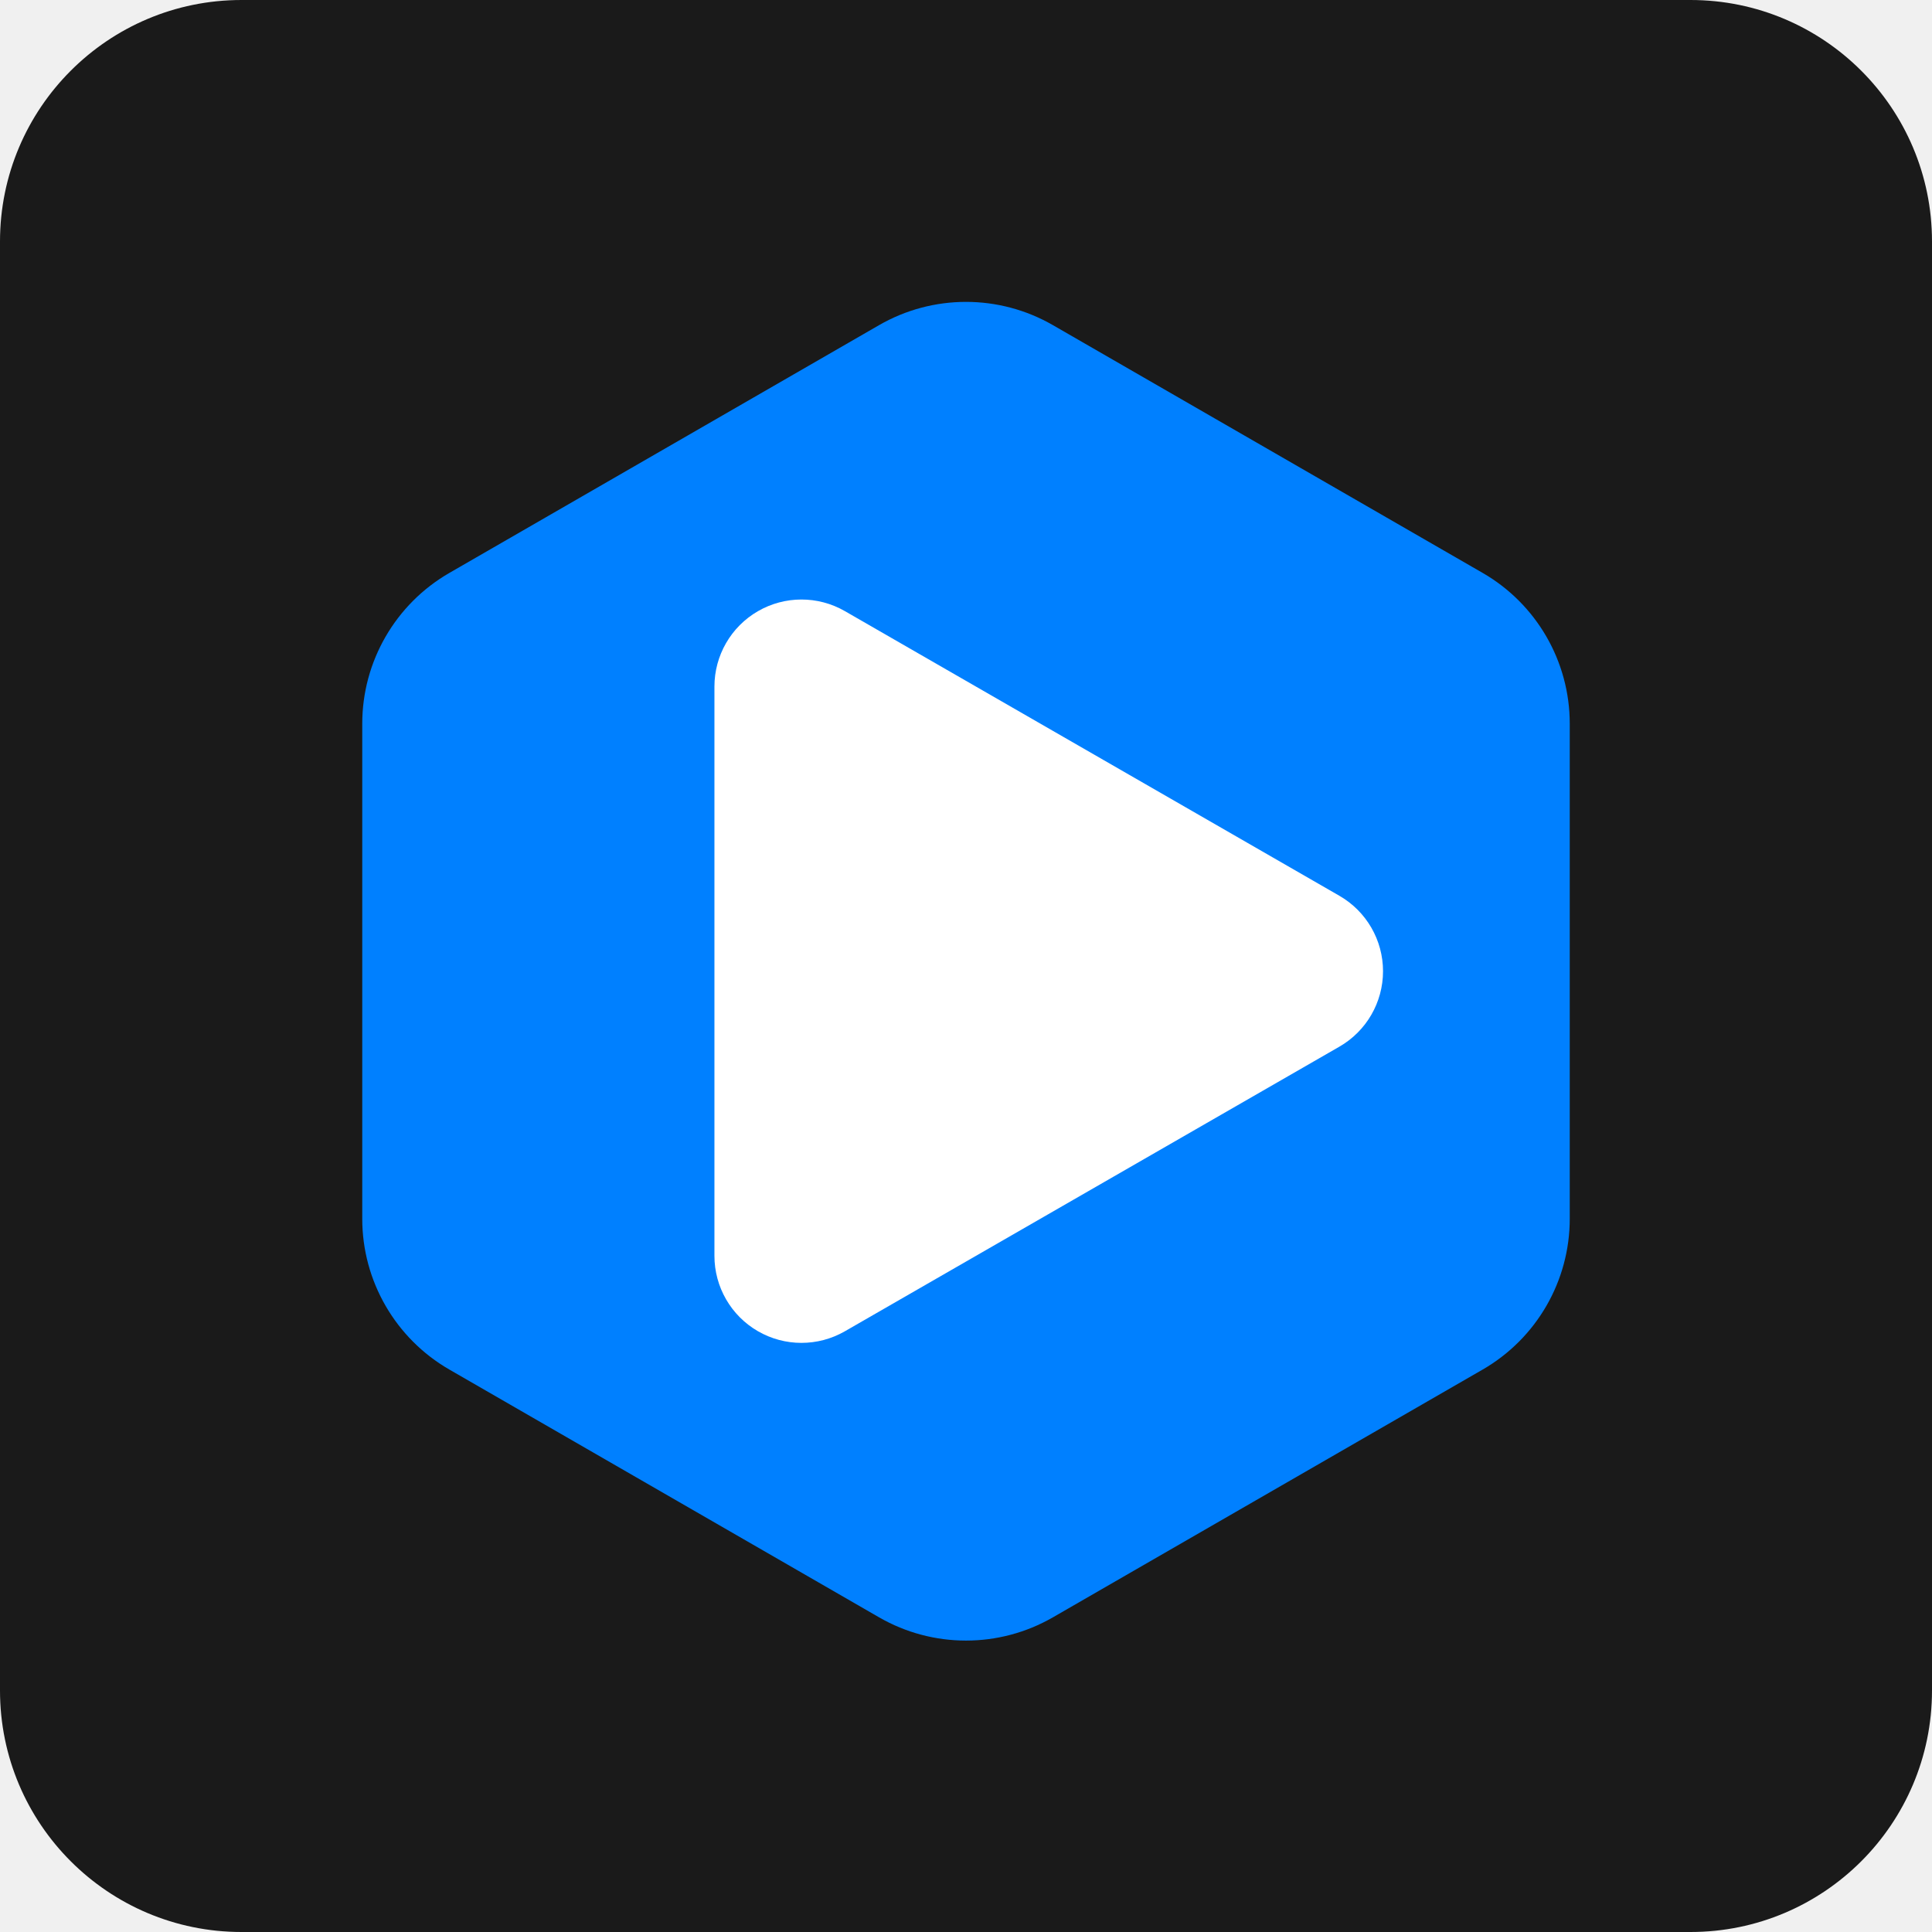
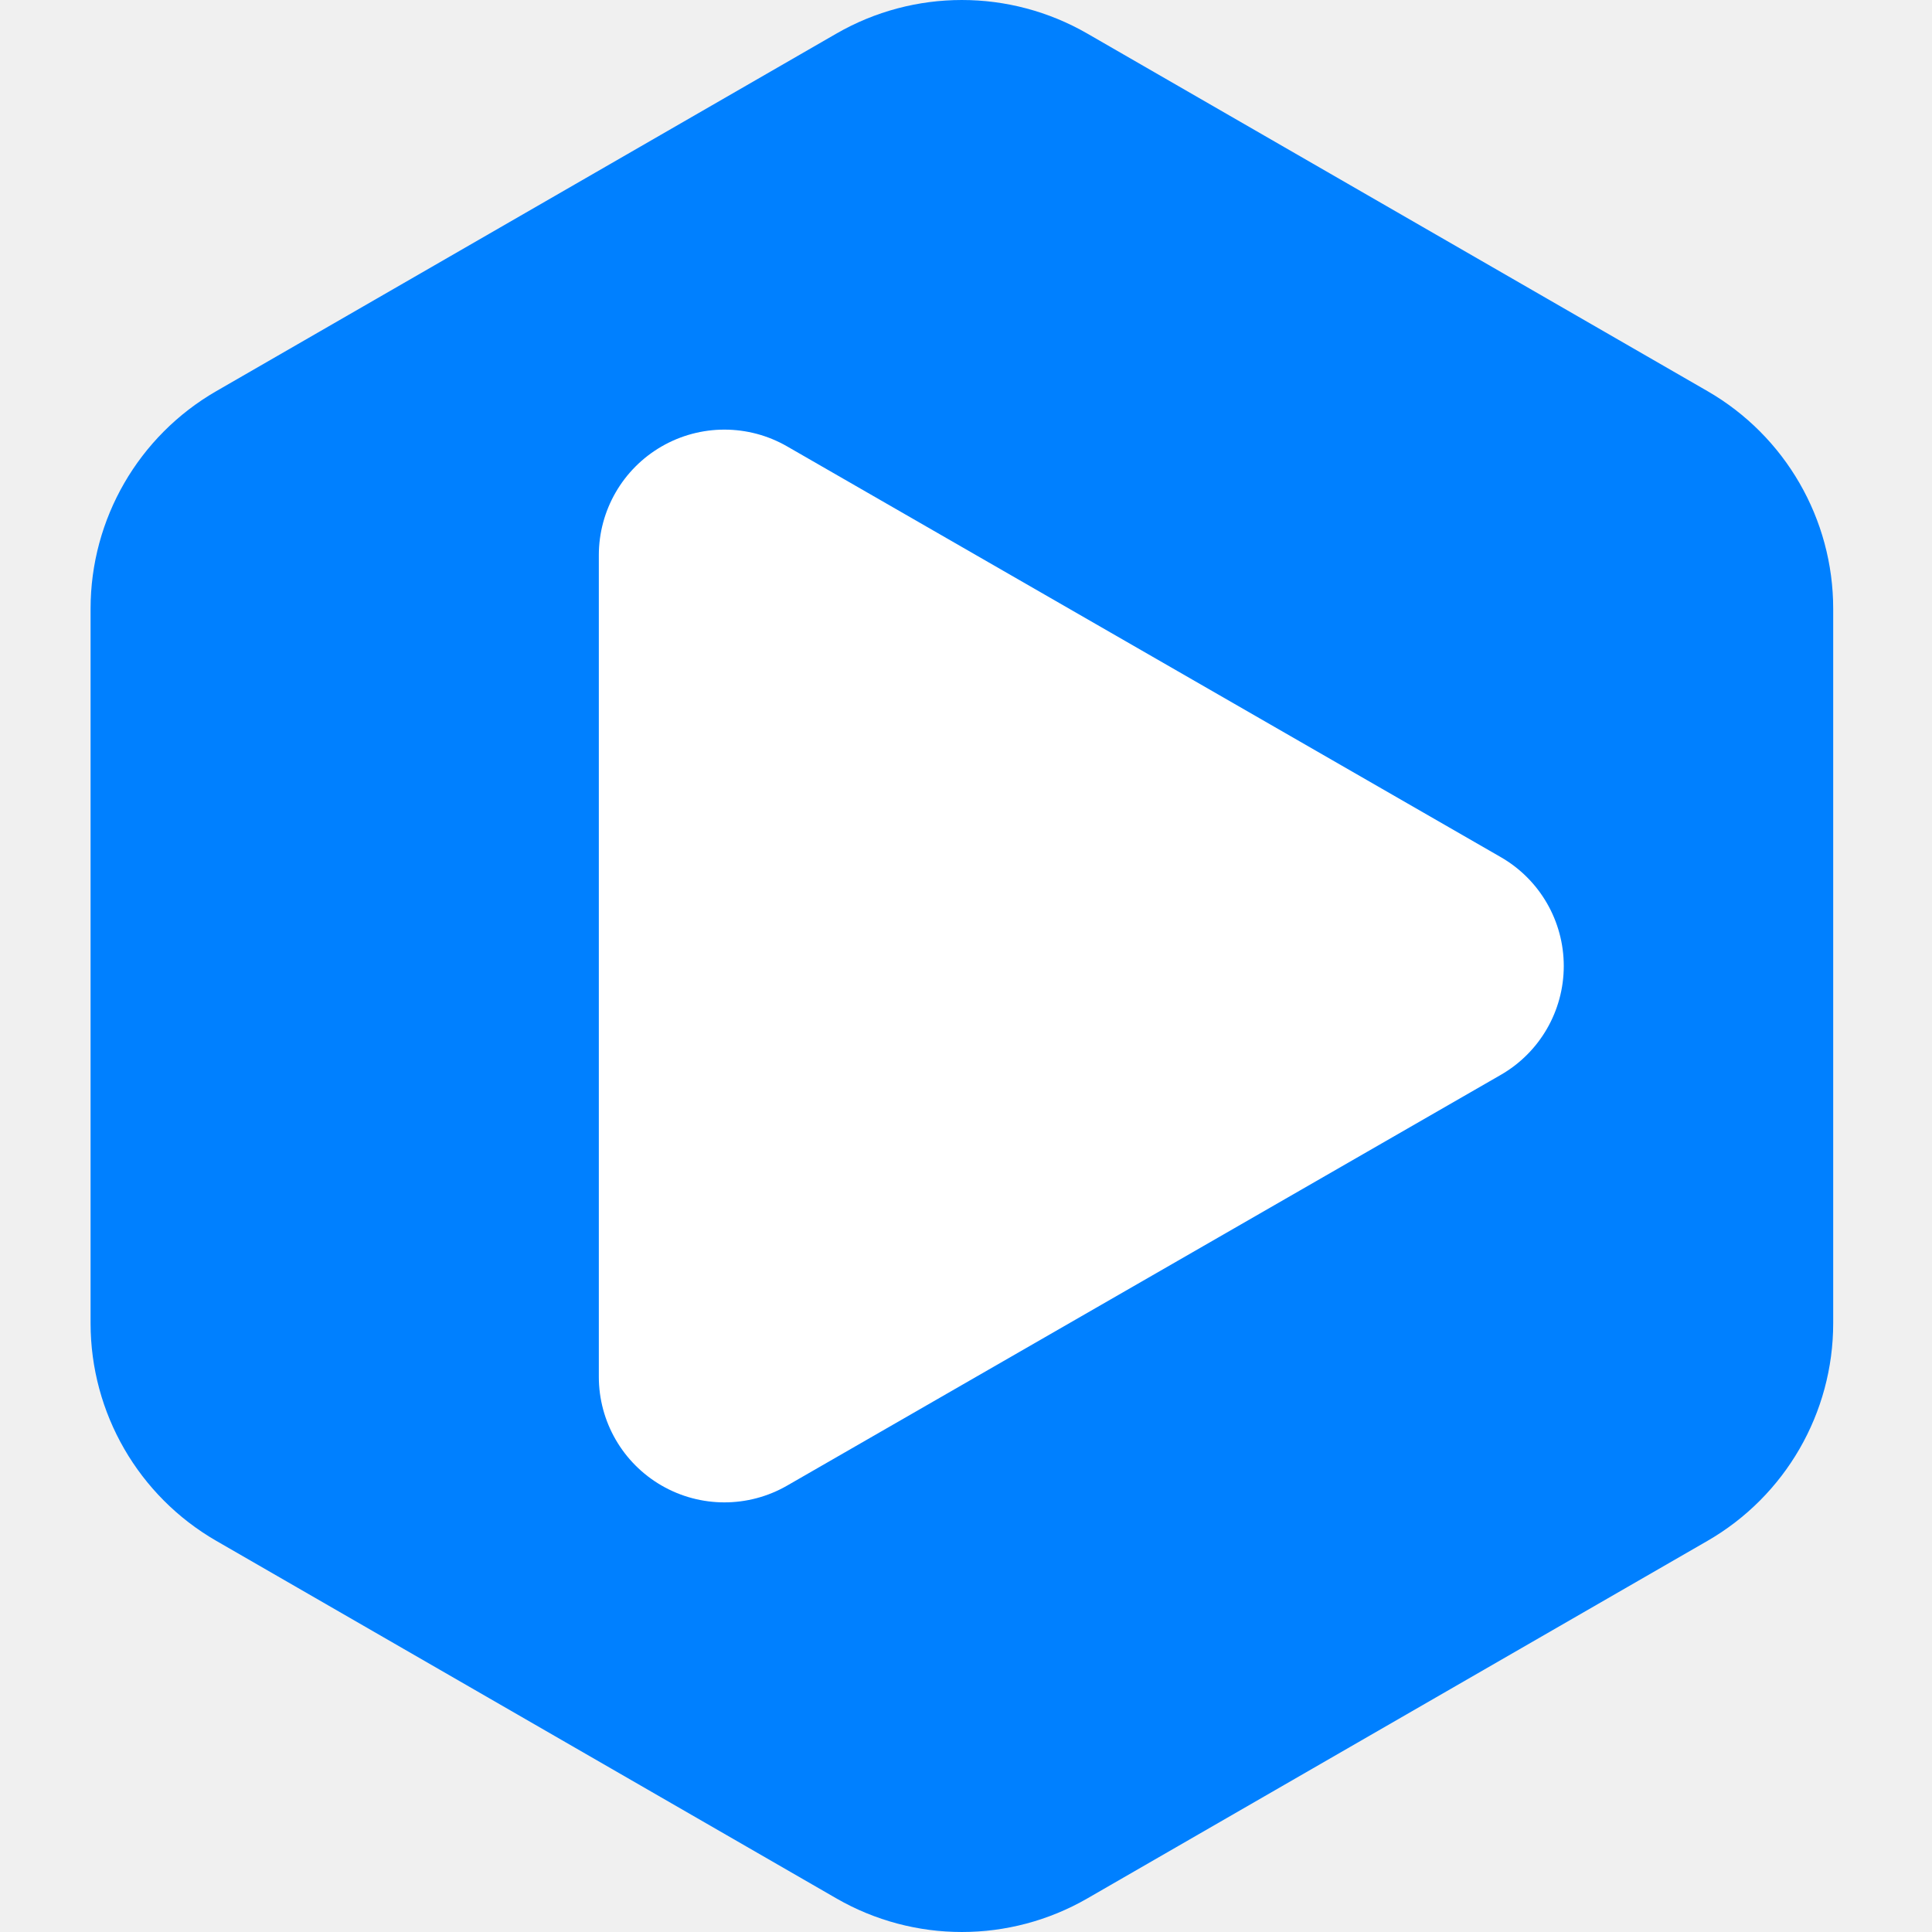
<svg xmlns="http://www.w3.org/2000/svg" width="128" height="128" viewBox="0 0 128 128">
  <defs>
    <clipPath id="b">
      <rect width="128" height="128" />
    </clipPath>
  </defs>
  <g id="a" clip-path="url(#b)">
-     <rect width="128" height="128" rx="16" fill="#1a1a1a" />
-     <path d="M60.748,0a11.532,11.532,0,0,1,9.99,5.772L87.152,34.24a11.532,11.532,0,0,1,0,11.52L70.737,74.228A11.532,11.532,0,0,1,60.748,80h-32.8a11.532,11.532,0,0,1-9.99-5.772L1.542,45.76a11.532,11.532,0,0,1,0-11.52L17.956,5.772A11.532,11.532,0,0,1,27.946,0Z" transform="translate(104 20) rotate(90)" fill="#0080ff" />
-     <path d="M19.635,2.89a5.766,5.766,0,0,1,9.994,0L48.487,35.655a5.766,5.766,0,0,1-5,8.642H5.774a5.766,5.766,0,0,1-5-8.642Z" transform="translate(91.63 39.714) rotate(90)" fill="#fff" />
+     <g transform="translate(-18 -20)">
+       <path d="M87.669,0a16.642,16.642,0,0,1,14.417,8.329l23.689,41.085a16.642,16.642,0,0,1,0,16.625l-23.689,41.085a16.642,16.642,0,0,1-14.417,8.329H40.331a16.642,16.642,0,0,1-14.417-8.329L2.225,66.04a16.642,16.642,0,0,1,0-16.625L25.913,8.329A16.642,16.642,0,0,1,40.331,0Z" transform="translate(139.454 20) rotate(90)" fill="#0080ff" />
+       <path d="M28.337,4.17a8.321,8.321,0,0,1,14.424,0L69.976,51.457a8.321,8.321,0,0,1-7.212,12.472H8.333A8.321,8.321,0,0,1,1.122,51.457Z" transform="translate(121.603 48.451) rotate(90)" fill="#fff" />
+     </g>
  </g>
</svg>
